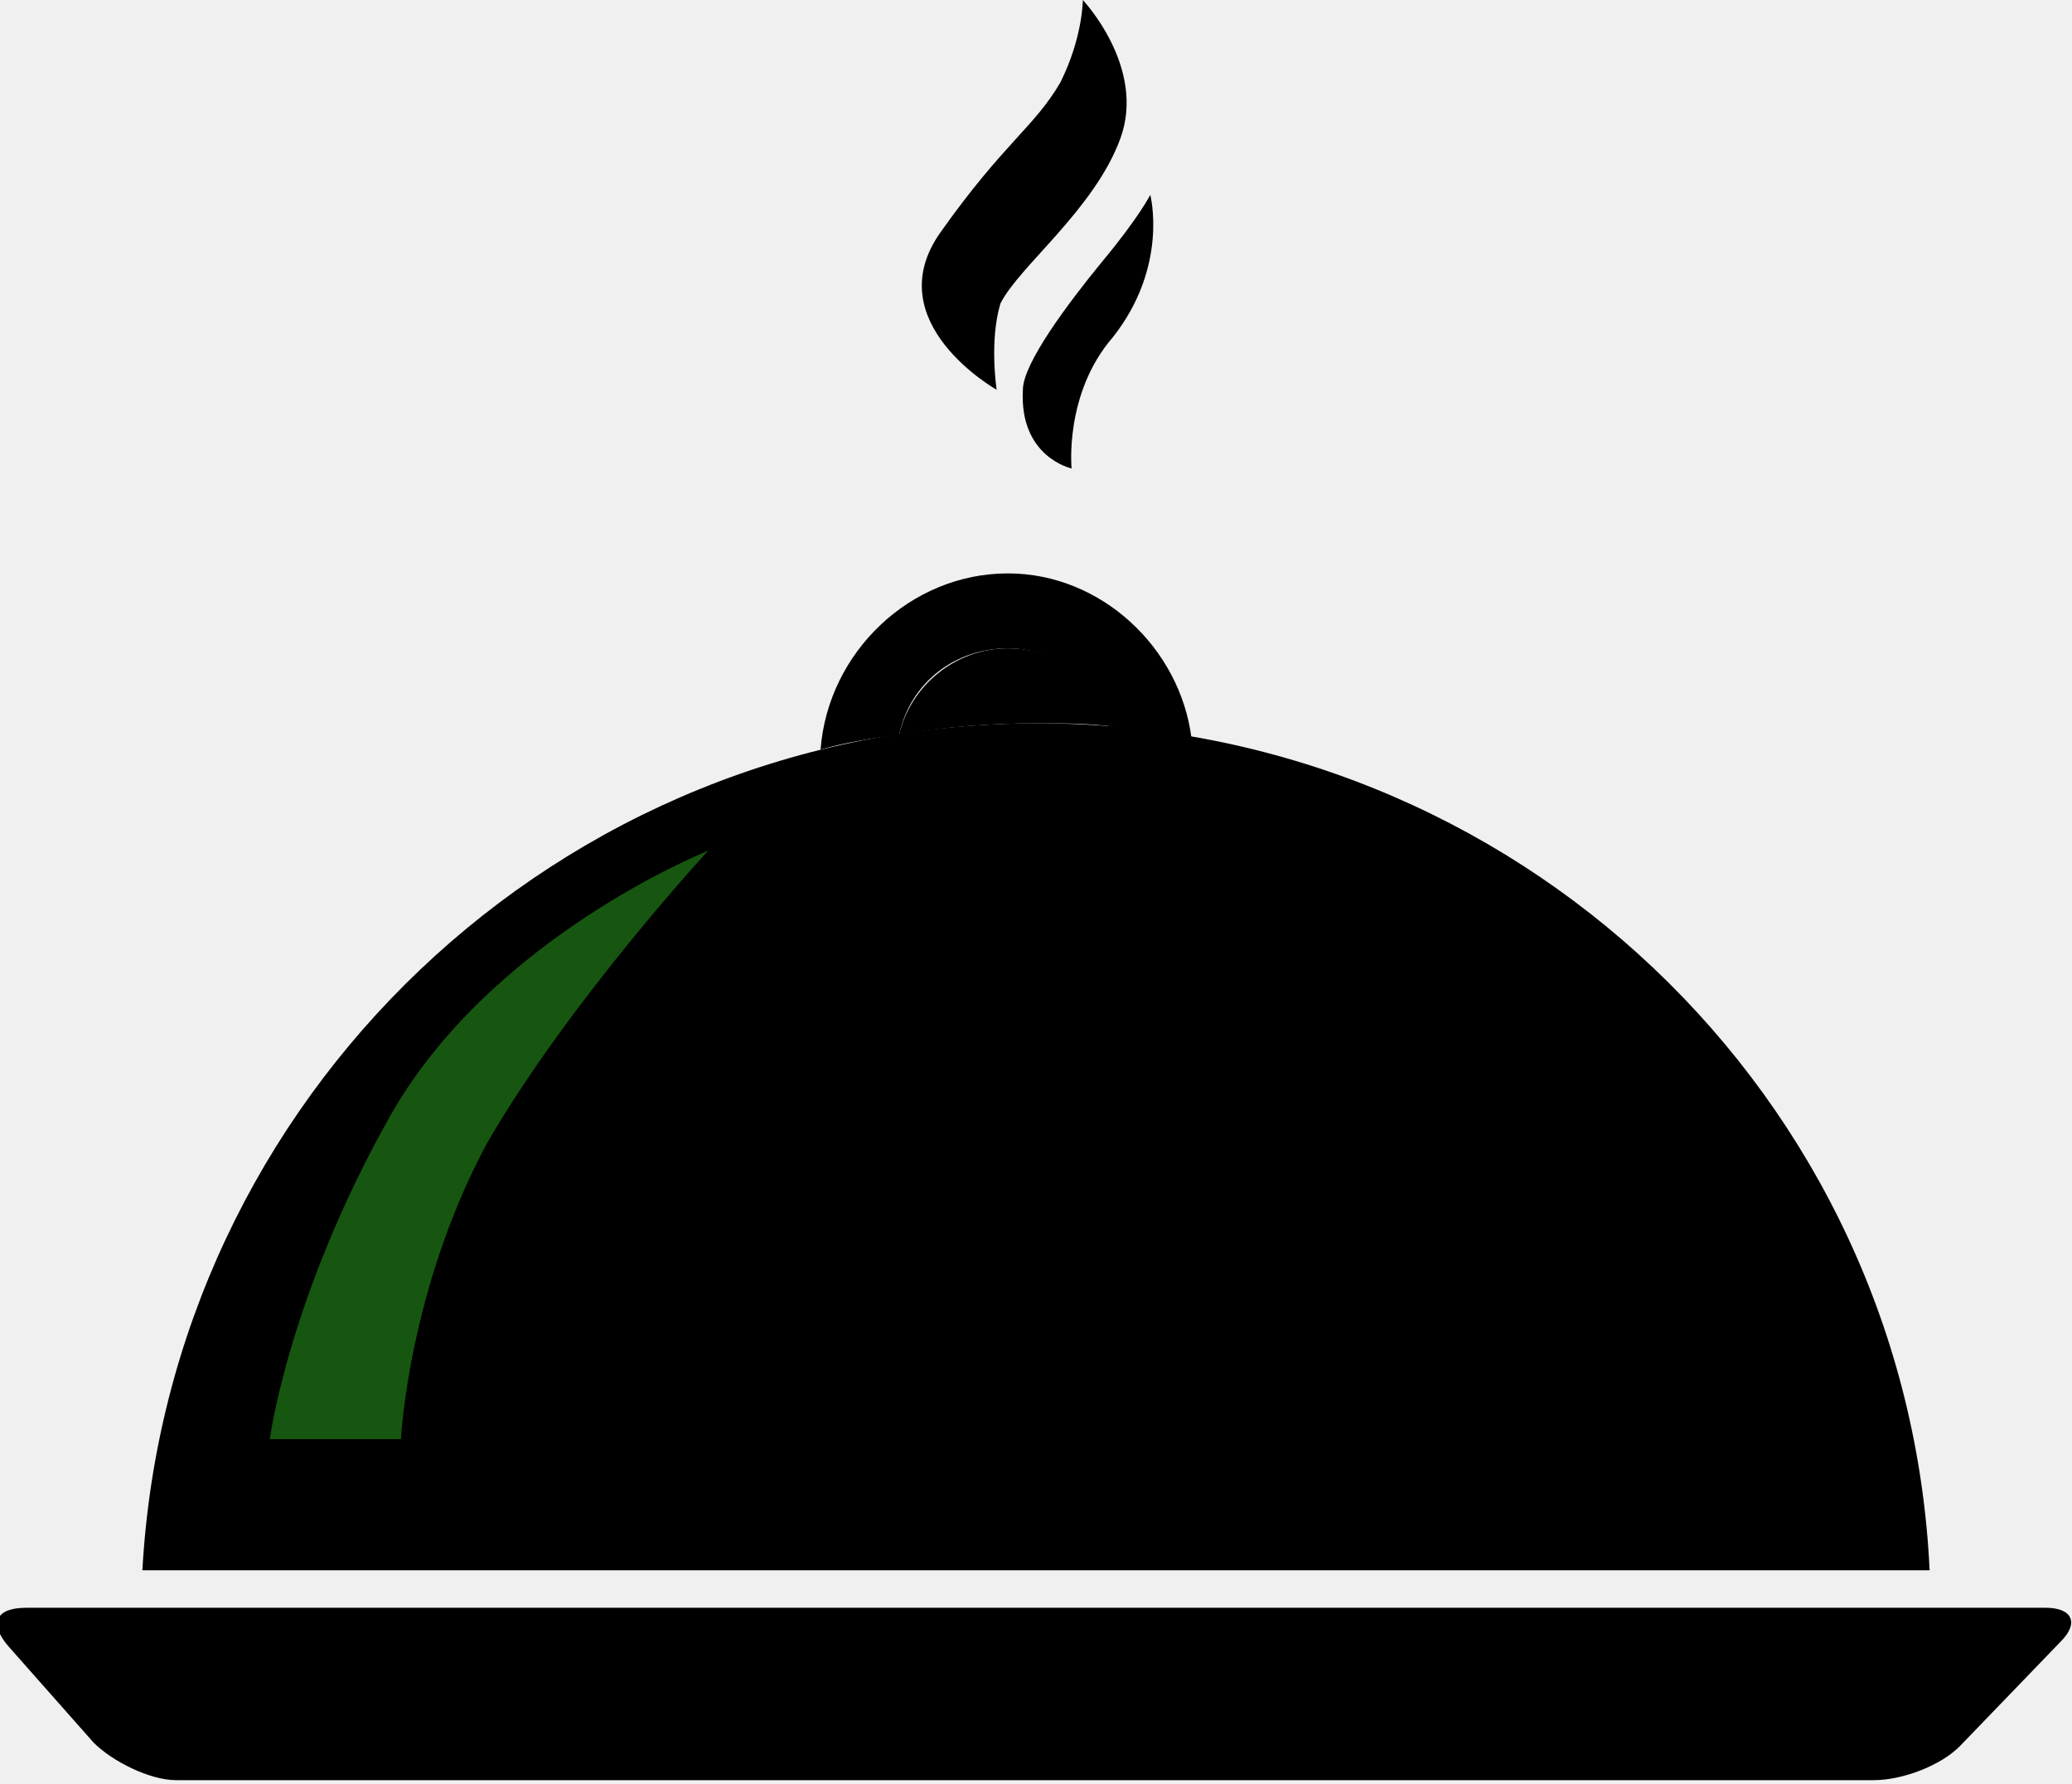
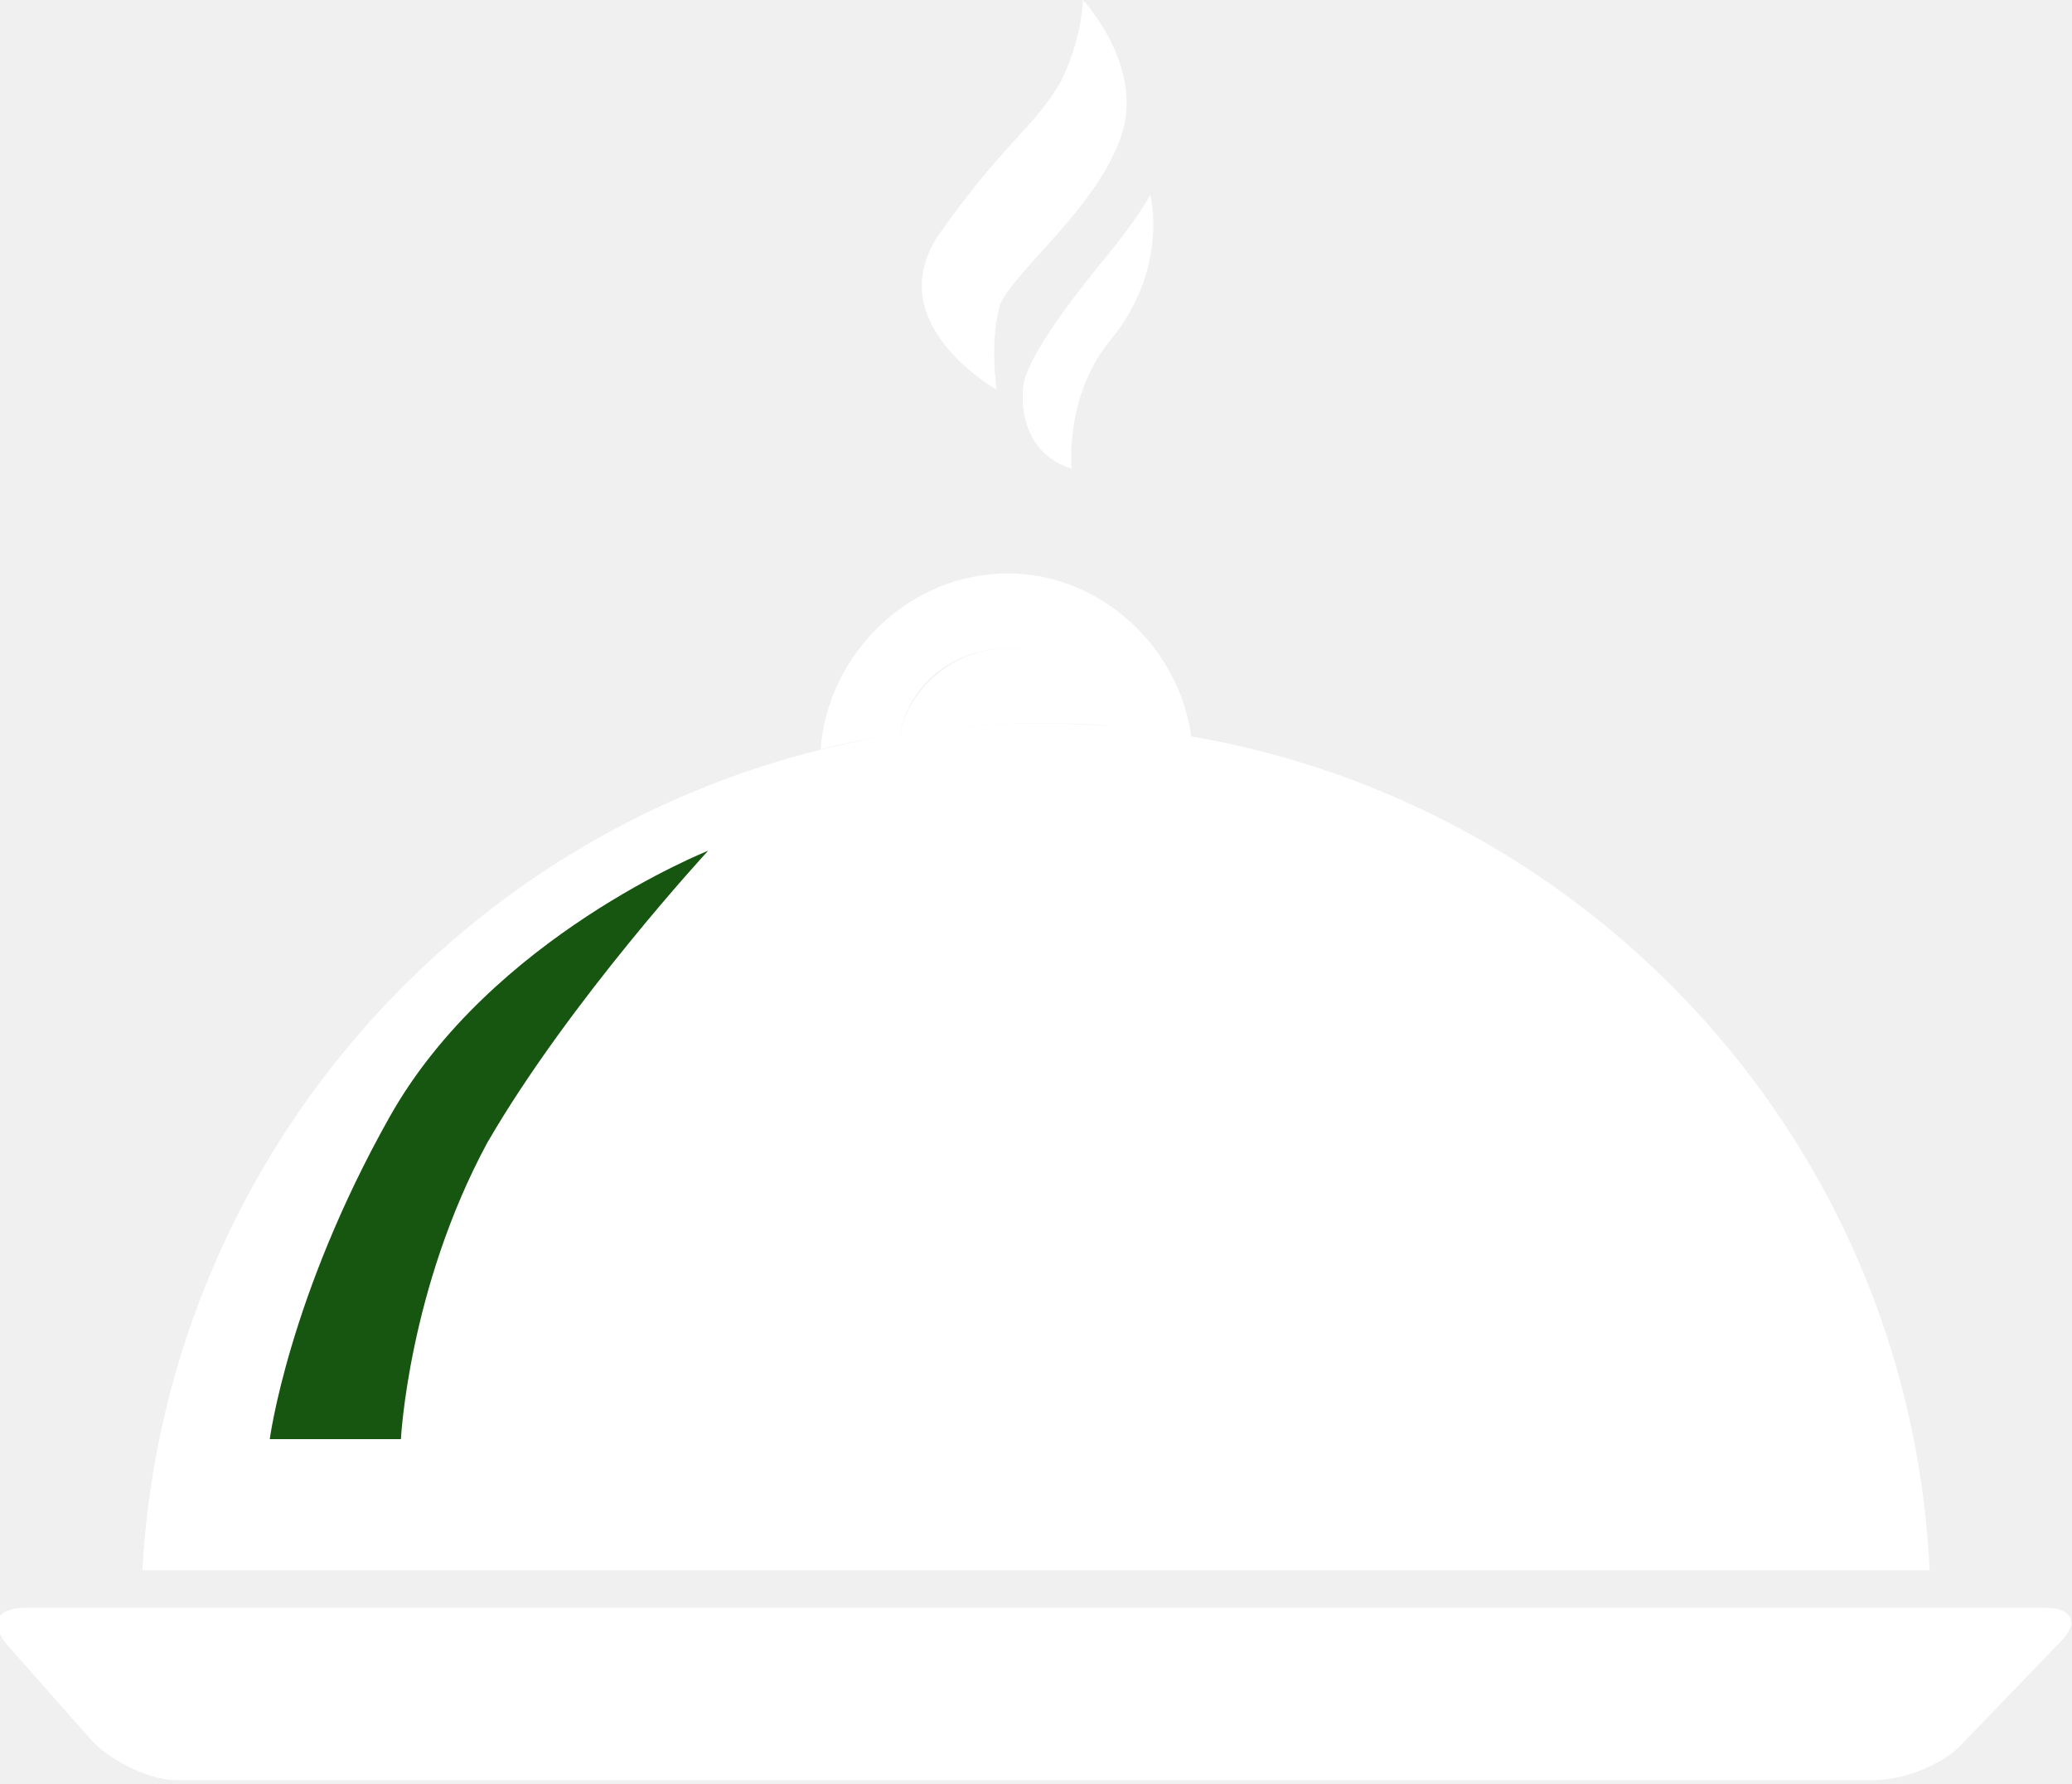
<svg xmlns="http://www.w3.org/2000/svg" viewBox="0 0 55.3 47.6">
  <style type="text/css">
- 	.st0{fill:#000;}
+ 	.st0{fill:#fff;}
	.st1{fill:#165610;}
- 	.st2{fill:#000;}
+ 	.st2{fill:#fff;}
</style>
  <g>
    <g>
      <path class="st0" d="M27.7,19.3c-12.8,0-23.2,10-23.9,22.6h47.7C50.9,29.2,40.4,19.3,27.7,19.3z" />
    </g>
    <path class="st0" d="M52.3,46.6c-0.5,0.5-1.5,0.9-2.3,0.9H4.7c-0.7,0-1.7-0.5-2.2-1l-2.3-2.6c-0.5-0.6-0.3-1,0.5-1h53.9   c0.7,0,0.9,0.4,0.4,0.9L52.3,46.6z" />
    <path class="st1" d="M18.9,22.7c0,0-5.8,2.3-8.5,7.1c-2.7,4.8-3.2,8.6-3.2,8.6h3.5c0,0,0.2-4,2.3-7.9   C15.2,26.7,18.9,22.7,18.9,22.7z" />
    <g>
      <path class="st0" d="M26.9,17.3c-1.4,0-2.6,1-2.9,2.3c1.2-0.2,2.4-0.3,3.7-0.3c0.7,0,1.4,0,2.1,0.1C29.4,18.1,28.2,17.3,26.9,17.3    z" />
      <path class="st0" d="M26.9,17.3c1.3,0,2.4,0.9,2.8,2.1c0.7,0.1,1.4,0.2,2.1,0.3c-0.3-2.4-2.4-4.4-4.9-4.4c-2.6,0-4.8,2.1-5,4.7    c0.7-0.2,1.4-0.3,2.1-0.4C24.3,18.2,25.5,17.3,26.9,17.3z" />
    </g>
    <path class="st2" d="M26.6,10.4c0,0-3.2-1.8-1.5-4.2c1.7-2.4,2.5-2.8,3.2-4C28.9,1,28.9,0,28.9,0s1.7,1.8,1,3.7   c-0.7,1.9-2.7,3.4-3.2,4.4C26.4,9.1,26.6,10.4,26.6,10.4z" />
    <path class="st2" d="M30.7,5.2c0,0-0.3,0.6-1.3,1.8c-0.9,1.1-2.1,2.7-2.1,3.4c-0.1,1.8,1.3,2.1,1.3,2.1s-0.2-2,1.1-3.5   C31.2,7.1,30.7,5.2,30.7,5.2z" />
  </g>
</svg>
